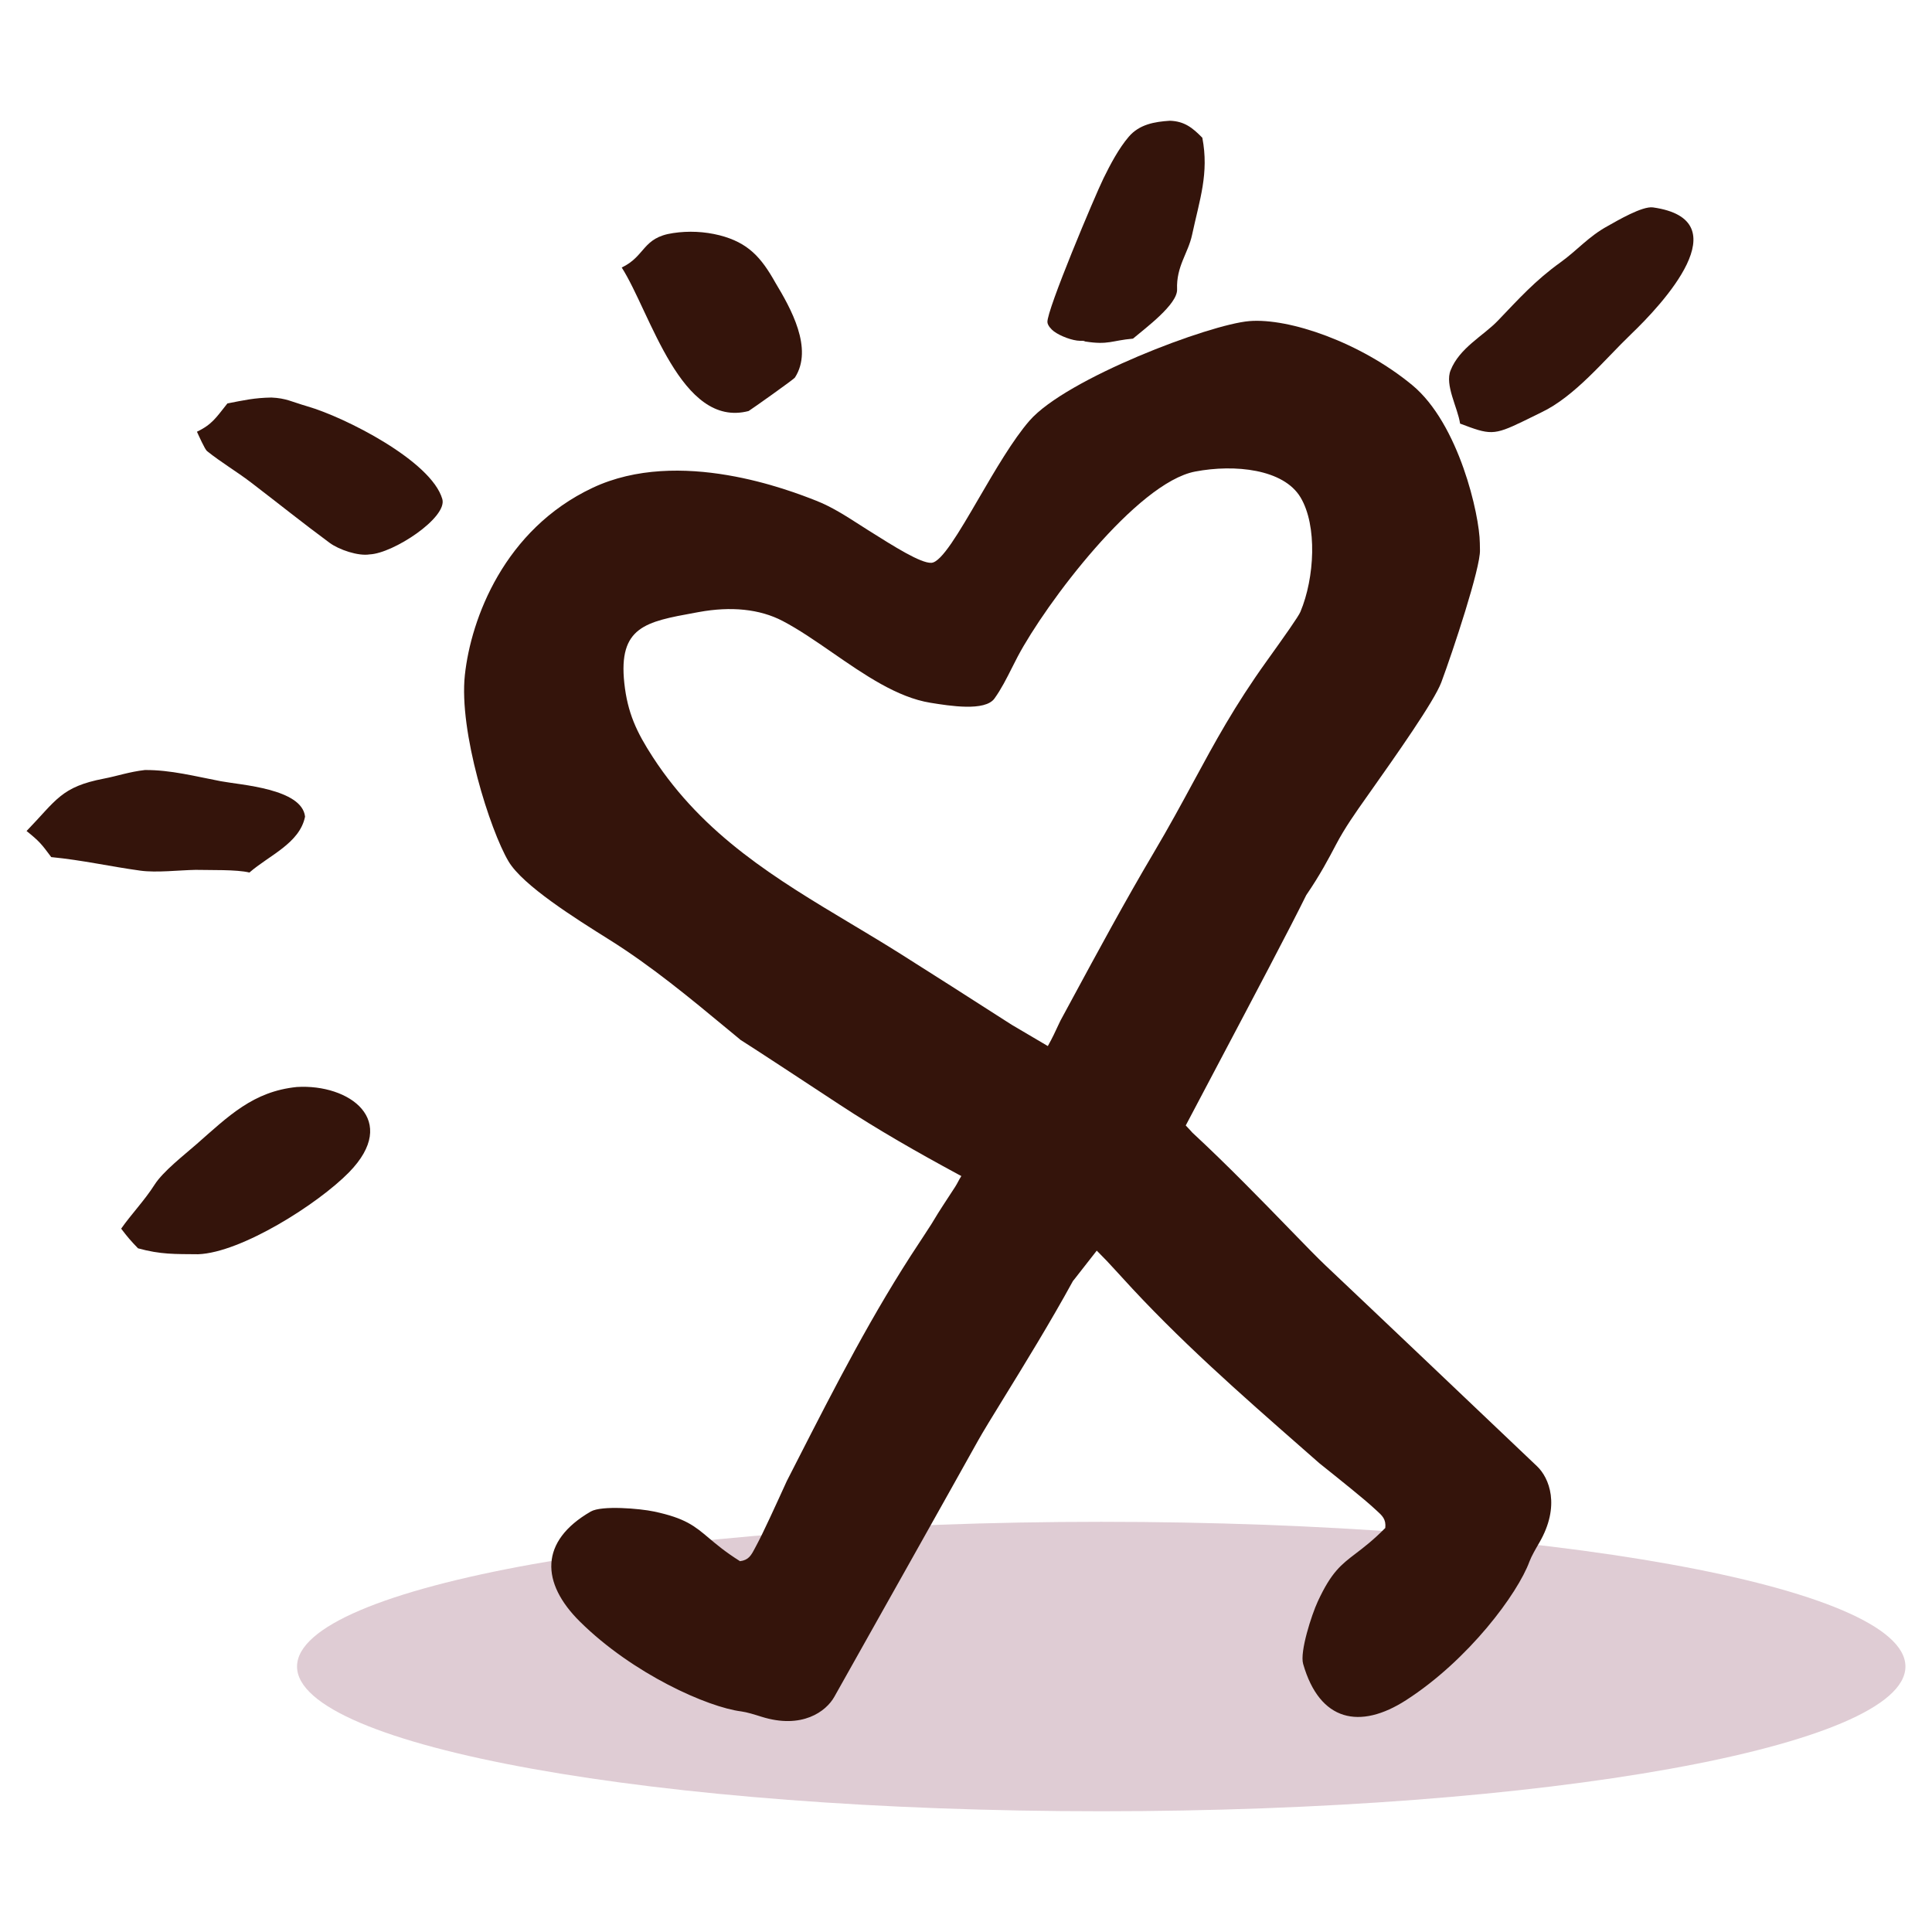
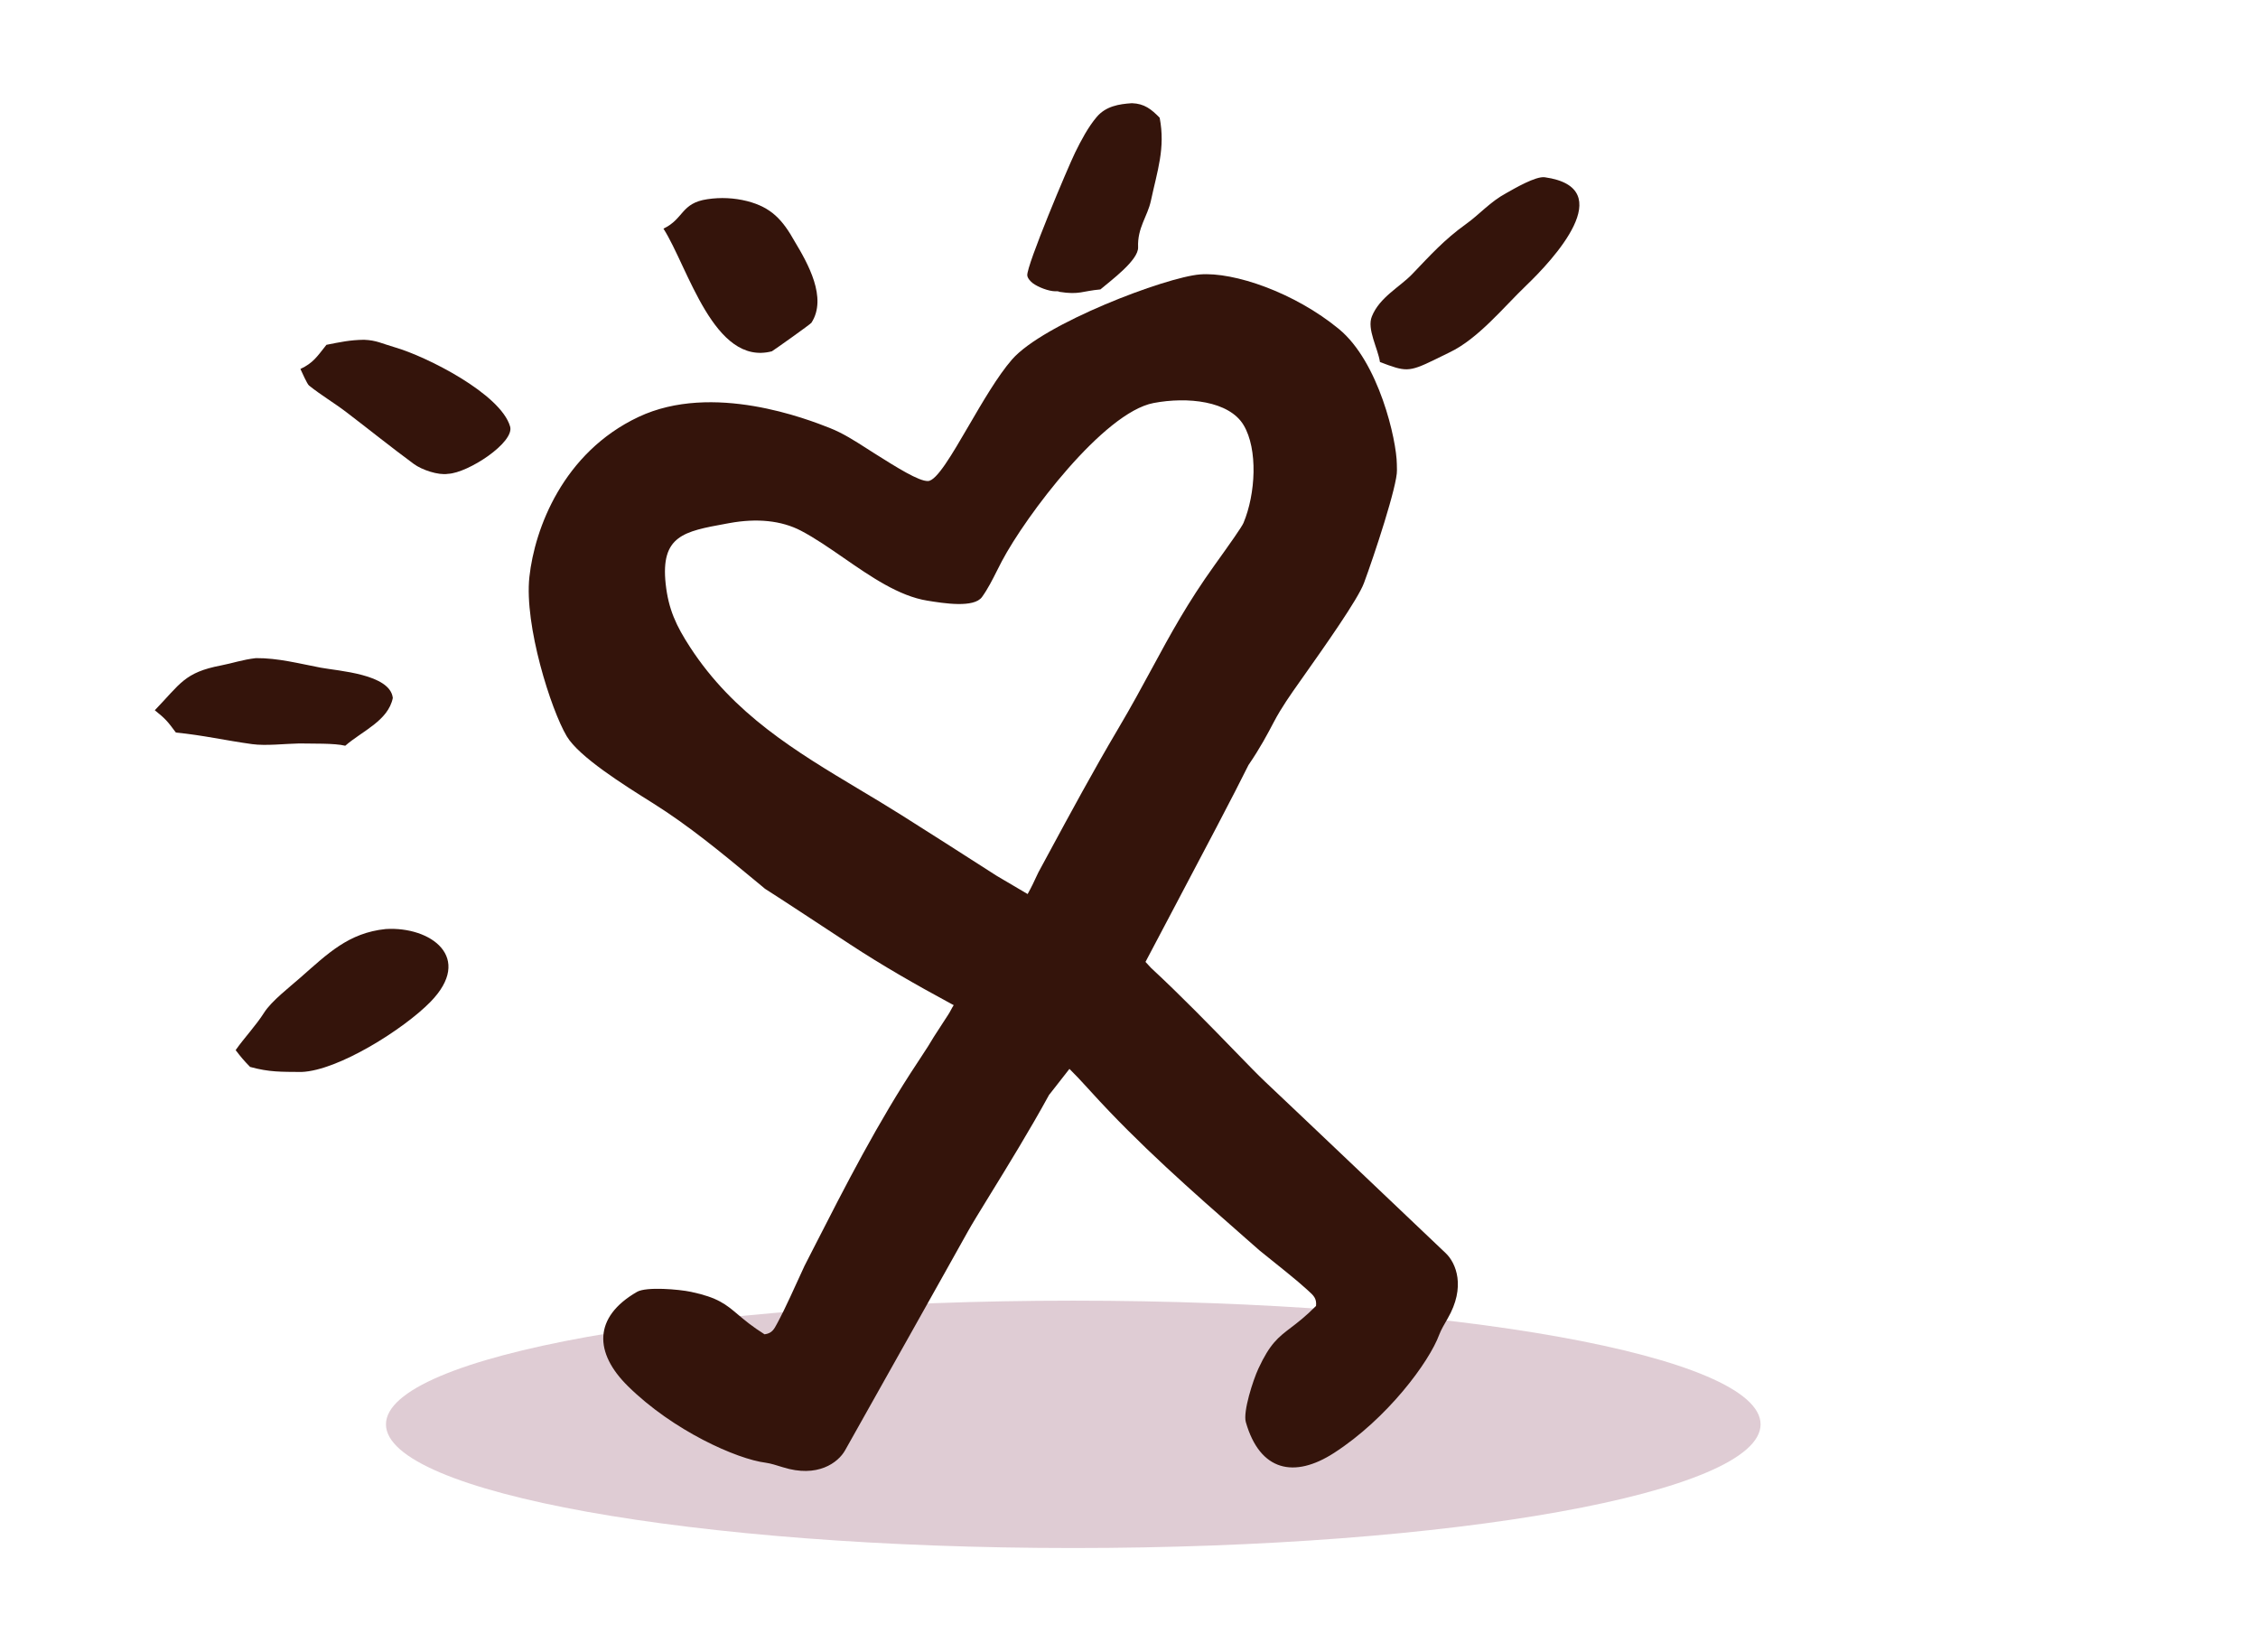
- <svg xmlns="http://www.w3.org/2000/svg" width="400" height="400" viewBox="0 0 400 400" fill="none">
-   <path d="M394.5 345.038C394.5 361.585 319.955 375 228 375C136.045 375 61.5 361.585 61.5 345.038C61.5 328.49 136.045 315.076 228 315.076C319.955 315.076 394.5 328.49 394.5 345.038Z" fill="#DFCCD4" />
-   <path fill-rule="evenodd" clip-rule="evenodd" d="M191.35 255.735C191.072 256.159 190.741 256.663 190.337 257.277C190.587 256.896 190.809 256.559 191.008 256.256C191.13 256.069 191.244 255.897 191.35 255.735Z" fill="#34140B" />
-   <path fill-rule="evenodd" clip-rule="evenodd" d="M303.162 289.255L303.193 289.284C305.072 291.071 306.952 292.858 308.832 294.645C306.942 292.849 305.052 291.052 303.162 289.255ZM227.919 259.793C227.84 259.713 227.757 259.629 227.669 259.539L227.309 259.174C227.538 259.407 227.74 259.611 227.919 259.793Z" fill="#34140B" />
-   <path fill-rule="evenodd" clip-rule="evenodd" d="M258.681 66.479C250.431 67.143 220.753 78.361 213.144 87.104C209.715 91.045 206.027 97.376 202.659 103.157C198.555 110.204 194.926 116.435 192.819 116.527C190.623 116.624 185.2 113.209 179.823 109.822C179.221 109.442 178.617 109.055 178.012 108.667C175.115 106.807 172.164 104.913 168.983 103.665C163.699 101.586 140.661 92.519 122.677 101.003C104.419 109.615 97.519 128.031 96.246 139.751C94.973 151.471 101.463 171.904 105.287 178.342C108.256 183.342 119.149 190.165 126.151 194.552L126.165 194.56C134.875 200.017 142.85 206.623 150.778 213.191L150.786 213.197C151.6 213.871 152.414 214.546 153.228 215.218L153.242 215.249C156.346 217.205 166.082 223.607 173.828 228.701C181.788 233.933 189.969 238.592 198.33 243.113L199.036 243.488C198.498 244.312 198.267 244.936 197.719 245.775C195.932 248.51 194.301 251.008 194.201 251.2C194.107 251.356 194.019 251.501 193.936 251.637C193.415 252.499 193.118 252.991 192.813 253.478C192.407 254.126 191.987 254.766 191.008 256.256C190.809 256.559 190.587 256.896 190.337 257.277C180.693 271.811 172.901 287.06 164.999 302.526L162.903 306.626C160.606 311.666 157.927 317.542 156.617 319.938C156.506 320.14 156.404 320.336 156.305 320.523L156.286 320.56C155.511 322.029 154.997 323 153.212 323.228C150.2 321.334 148.339 319.764 146.761 318.432L146.753 318.425C143.836 315.962 141.885 314.314 135.403 312.943C132.498 312.323 124.574 311.643 122.32 312.943C111.655 319.096 111.969 327.736 120.082 335.753C131.056 346.599 146.539 353.463 153.481 354.332C154.703 354.504 156.147 354.958 157.656 355.432C166.042 358.068 171.04 354.332 172.731 351.316C176.133 345.252 179.542 339.187 182.951 333.121C184.805 329.824 186.658 326.526 188.511 323.228C191.077 318.659 194.036 313.386 196.732 308.572C198.933 304.642 200.959 301.019 202.455 298.337C203.519 296.43 205.457 293.279 207.84 289.405L207.869 289.359C212.026 282.601 217.529 273.656 222.109 265.279C222.202 265.108 222.294 265.042 222.356 264.962L222.425 264.874L227.072 258.931C227.2 259.066 227.281 259.15 227.309 259.174L227.669 259.539C228.373 260.253 228.775 260.66 229.17 261.074C229.697 261.625 230.212 262.188 231.413 263.501C231.657 263.767 231.929 264.065 232.235 264.399C243.923 277.294 256.724 288.525 269.708 299.914L273.149 302.935C277.444 306.371 282.452 310.379 284.443 312.228C284.612 312.385 284.776 312.532 284.934 312.674L284.962 312.699C286.19 313.806 287.001 314.538 286.806 316.354C284.295 318.893 282.359 320.367 280.717 321.618L280.71 321.624C277.675 323.936 275.645 325.482 272.831 331.569C271.564 334.296 269.078 341.967 269.801 344.495C273.225 356.458 281.572 358.149 291.13 351.989C304.06 343.659 314.22 329.95 316.66 323.292C317.108 322.125 317.877 320.803 318.681 319.422C323.147 311.746 320.727 305.942 318.229 303.573C313.217 298.816 308.205 294.05 303.193 289.284L303.162 289.255L303.101 289.197C300.394 286.623 297.688 284.05 294.981 281.477C291.199 277.884 286.833 273.739 282.847 269.961C279.593 266.876 276.592 264.035 274.369 261.935C272.789 260.443 270.221 257.799 267.064 254.549L267.059 254.543L267.024 254.507C261.411 248.728 253.948 241.046 246.869 234.501C246.883 234.492 246.239 233.806 245.495 233.015C247.556 229.101 249.775 224.903 252.022 220.651C259.401 206.688 267.08 192.156 270.446 185.323C273.292 181.18 275.171 177.6 276.587 174.901L276.594 174.89C278.415 171.418 280.637 168.275 282.892 165.086C283.04 164.876 283.188 164.667 283.336 164.457L283.439 164.31L283.448 164.3C288.964 156.49 296.95 145.184 298.414 141.252C300.801 134.841 306.563 117.47 306.41 113.874C306.395 113.53 306.39 113.039 306.384 112.427C306.328 106.633 302.059 87.698 292.359 79.708C281.634 70.872 266.931 65.815 258.681 66.479ZM219.549 211.322C220.313 209.912 221.079 208.496 221.847 207.076C227.362 196.877 232.99 186.47 238.861 176.554L238.867 176.543C242.065 171.142 244.642 166.385 247.097 161.851C251.551 153.627 255.608 146.135 262.251 136.875C266.039 131.589 268.82 127.661 269.236 126.671C272.188 119.634 272.761 108.824 269.259 102.973C265.756 97.121 255.659 96.065 247.448 97.629C235.329 99.935 216.501 124.968 210.699 135.946C210.298 136.705 209.907 137.481 209.515 138.261C208.415 140.449 207.3 142.667 205.894 144.618C203.944 147.328 196.636 146.148 192.639 145.502C185.758 144.395 178.966 139.701 172.398 135.162C168.878 132.728 165.421 130.339 162.049 128.571C157.271 126.07 151.304 125.507 144.706 126.715L143.856 126.87C133.681 128.724 128 129.759 129.259 141.443C129.929 147.592 131.79 151.571 135.183 156.789C145.739 173.017 160.769 182.014 176.2 191.252C179.607 193.291 183.033 195.341 186.434 197.484C192.678 201.419 200.982 206.725 209.448 212.159L216.943 216.577C217.895 214.886 218.597 213.358 219.06 212.349C219.274 211.885 219.436 211.53 219.549 211.322Z" fill="#34140B" />
-   <path d="M332.891 46.782C334.866 45.674 340.027 42.629 342.239 42.941C360.511 45.532 344.101 63.043 337.743 69.14C332.163 74.491 326.088 82.074 319.099 85.389L315.34 87.232C309.184 90.214 308.47 90.038 302.294 87.7C301.822 84.419 299.071 79.694 300.341 76.643C302.187 72.009 307.127 69.513 310.107 66.403C314.517 61.801 317.869 58.06 323.077 54.322C326.548 51.83 328.928 48.923 332.891 46.782Z" fill="#34140B" />
-   <path d="M61.445 225.051C72.333 224.38 82.824 231.922 72.252 242.723C65.861 249.252 49.948 259.353 41.023 259.677C36.214 259.632 33.276 259.749 28.579 258.452C27.112 256.942 26.369 256.076 25.086 254.382C27.148 251.424 29.931 248.539 31.996 245.288C33.761 242.51 38.15 239.12 40.667 236.91C47.377 231.021 52.414 225.978 61.445 225.051Z" fill="#34140B" />
-   <path d="M242.205 25C245.226 25.096 246.913 26.46 248.93 28.52C250.345 35.907 248.372 41.31 246.804 48.635C245.99 52.442 243.514 55.134 243.703 59.907C243.826 63.003 237.139 67.937 234.571 70.111C230.17 70.497 229.499 71.463 224.68 70.704C224.321 70.505 224.026 70.566 223.617 70.561C222.032 70.543 219.506 69.578 218.211 68.616C217.681 68.222 216.91 67.412 216.858 66.705C216.679 64.29 226.7 40.526 228.457 36.942C229.876 34.049 231.613 30.753 233.69 28.319C235.894 25.735 239.051 25.2 242.205 25Z" fill="#34140B" />
-   <path d="M139.348 48.257C142.565 47.769 145.841 47.926 149.002 48.719C154.88 50.245 157.577 53.237 160.551 58.553C163.674 63.752 168.468 72.16 164.572 78.18C164.338 78.541 155.838 84.571 154.992 85.099C140.953 88.768 134.709 64.78 128.723 55.387C133.699 53.011 132.957 49.188 139.348 48.257Z" fill="#34140B" />
-   <path d="M56.188 82.306C59.25 82.436 60.397 83.192 63.669 84.138C71.326 86.35 89.294 95.401 91.577 103.327C92.683 107.168 81.416 114.577 76.528 114.782C74.184 115.173 70.199 113.828 68.25 112.392C62.738 108.33 57.373 104.018 51.927 99.858C48.979 97.607 45.745 95.711 42.851 93.382C42.409 93.026 41.106 90.104 40.777 89.382C43.958 87.866 44.822 86.347 47.082 83.529C50.524 82.854 52.701 82.364 56.188 82.306Z" fill="#34140B" />
-   <path d="M29.994 159.425C35.351 159.385 40.45 160.742 45.714 161.742C49.868 162.531 62.513 163.264 63.159 169.076C62.041 174.612 55.705 177.091 51.638 180.649C49.015 179.997 43.481 180.174 40.499 180.096C37.084 180.156 32.423 180.72 29.067 180.259C22.655 179.378 17.148 178.091 10.61 177.454C8.567 174.715 8.169 174.198 5.5 172.052C11.715 165.621 12.649 162.905 21.536 161.199C24.309 160.667 26.74 159.8 29.994 159.425Z" fill="#34140B" />
+ <svg xmlns="http://www.w3.org/2000/svg" width="547" height="400" viewBox="0 0 547 400" fill="none">
+   <path d="M426.5 345.038C426.5 361.585 351.955 375 260 375C168.045 375 93.5 361.585 93.5 345.038C93.5 328.49 168.045 315.076 260 315.076C351.955 315.076 426.5 328.49 426.5 345.038Z" fill="#DFCCD4" />
+   <path fill-rule="evenodd" clip-rule="evenodd" d="M223.35 255.735C223.072 256.159 222.741 256.663 222.337 257.277C222.587 256.896 222.809 256.559 223.008 256.256C223.13 256.069 223.244 255.897 223.35 255.735Z" fill="#34140B" />
+   <path fill-rule="evenodd" clip-rule="evenodd" d="M335.162 289.255L335.193 289.284C337.072 291.071 338.952 292.858 340.832 294.645C338.942 292.849 337.052 291.052 335.162 289.255ZM259.919 259.793C259.84 259.713 259.757 259.629 259.669 259.539L259.309 259.174C259.538 259.407 259.74 259.611 259.919 259.793Z" fill="#34140B" />
+   <path fill-rule="evenodd" clip-rule="evenodd" d="M290.681 66.479C282.431 67.143 252.753 78.361 245.144 87.104C241.715 91.045 238.027 97.376 234.659 103.157C230.555 110.204 226.926 116.435 224.819 116.527C222.623 116.624 217.2 113.209 211.823 109.822C211.221 109.442 210.617 109.055 210.012 108.667C207.115 106.807 204.164 104.913 200.983 103.665C195.699 101.586 172.661 92.519 154.677 101.003C136.419 109.615 129.519 128.031 128.246 139.751C126.973 151.471 133.463 171.904 137.287 178.342C140.256 183.342 151.149 190.165 158.151 194.552L158.165 194.56C166.875 200.017 174.85 206.623 182.778 213.191L182.786 213.197C183.6 213.871 184.414 214.546 185.228 215.218L185.242 215.249C188.346 217.205 198.082 223.607 205.828 228.701C213.788 233.933 221.969 238.592 230.33 243.113L231.036 243.488C230.498 244.312 230.267 244.936 229.719 245.775C227.932 248.51 226.301 251.008 226.201 251.2C226.107 251.356 226.019 251.501 225.936 251.637C225.415 252.499 225.118 252.991 224.813 253.478C224.407 254.126 223.987 254.766 223.008 256.256C222.809 256.559 222.587 256.896 222.337 257.277C212.693 271.811 204.901 287.06 196.999 302.526L194.903 306.626C192.606 311.666 189.927 317.542 188.617 319.938C188.506 320.14 188.404 320.336 188.305 320.523L188.286 320.56C187.511 322.029 186.997 323 185.212 323.228C182.2 321.334 180.339 319.764 178.761 318.432L178.753 318.425C175.836 315.962 173.885 314.314 167.403 312.943C164.498 312.323 156.574 311.643 154.32 312.943C143.655 319.096 143.969 327.736 152.082 335.753C163.056 346.599 178.539 353.463 185.481 354.332C186.703 354.504 188.147 354.958 189.656 355.432C198.042 358.068 203.04 354.332 204.731 351.316C208.133 345.252 211.542 339.187 214.951 333.121C216.805 329.824 218.658 326.526 220.511 323.228C223.077 318.659 226.036 313.386 228.732 308.572C230.933 304.642 232.959 301.019 234.455 298.337C235.519 296.43 237.457 293.279 239.84 289.405L239.869 289.359C244.026 282.601 249.529 273.656 254.109 265.279C254.202 265.108 254.294 265.042 254.356 264.962L254.425 264.874L259.072 258.931C259.2 259.066 259.281 259.15 259.309 259.174L259.669 259.539C260.373 260.253 260.775 260.66 261.17 261.074C261.697 261.625 262.212 262.188 263.413 263.501C263.657 263.767 263.929 264.065 264.235 264.399C275.923 277.294 288.724 288.525 301.708 299.914L305.149 302.935C309.444 306.371 314.452 310.379 316.443 312.228C316.612 312.385 316.776 312.532 316.934 312.674L316.962 312.699C318.19 313.806 319.001 314.538 318.806 316.354C316.295 318.893 314.359 320.367 312.717 321.618L312.71 321.624C309.675 323.936 307.645 325.482 304.831 331.569C303.564 334.296 301.078 341.967 301.801 344.495C305.225 356.458 313.572 358.149 323.13 351.989C336.06 343.659 346.22 329.95 348.66 323.292C349.108 322.125 349.877 320.803 350.681 319.422C355.147 311.746 352.727 305.942 350.229 303.573C345.217 298.816 340.205 294.05 335.193 289.284L335.162 289.255L335.101 289.197C332.394 286.623 329.688 284.05 326.981 281.477C323.199 277.884 318.833 273.739 314.847 269.961C311.593 266.876 308.592 264.035 306.369 261.935C304.789 260.443 302.221 257.799 299.064 254.549L299.059 254.543L299.024 254.507C293.411 248.728 285.948 241.046 278.869 234.501C278.883 234.492 278.239 233.806 277.495 233.015C279.556 229.101 281.775 224.903 284.022 220.651C291.401 206.688 299.08 192.156 302.446 185.323C305.292 181.18 307.171 177.6 308.587 174.901L308.594 174.89C310.415 171.418 312.637 168.275 314.892 165.086C315.04 164.876 315.188 164.667 315.336 164.457L315.439 164.31L315.448 164.3C320.964 156.49 328.95 145.184 330.414 141.252C332.801 134.841 338.563 117.47 338.41 113.874C338.395 113.53 338.39 113.039 338.384 112.427C338.328 106.633 334.059 87.698 324.359 79.708C313.634 70.872 298.931 65.815 290.681 66.479ZM251.549 211.322C252.313 209.912 253.079 208.496 253.847 207.076C259.362 196.877 264.99 186.47 270.861 176.554L270.867 176.543C274.065 171.142 276.642 166.385 279.097 161.851C283.551 153.627 287.608 146.135 294.251 136.875C298.039 131.589 300.82 127.661 301.236 126.671C304.188 119.634 304.761 108.824 301.259 102.973C297.756 97.121 287.659 96.065 279.448 97.629C267.329 99.935 248.501 124.968 242.699 135.946C242.298 136.705 241.907 137.481 241.515 138.261C240.415 140.449 239.3 142.667 237.894 144.618C235.944 147.328 228.636 146.148 224.639 145.502C217.758 144.395 210.966 139.701 204.398 135.162C200.878 132.728 197.421 130.339 194.049 128.571C189.271 126.07 183.304 125.507 176.706 126.715L175.856 126.87C165.681 128.724 160 129.759 161.259 141.443C161.929 147.592 163.79 151.571 167.183 156.789C177.739 173.017 192.769 182.014 208.2 191.252C211.607 193.291 215.033 195.341 218.434 197.484C224.678 201.419 232.982 206.725 241.448 212.159L248.943 216.577C249.895 214.886 250.597 213.358 251.06 212.349C251.274 211.885 251.436 211.53 251.549 211.322Z" fill="#34140B" />
+   <path d="M364.891 46.782C366.866 45.674 372.027 42.629 374.239 42.941C392.511 45.532 376.101 63.043 369.743 69.14C364.163 74.491 358.088 82.074 351.099 85.389L347.34 87.232C341.184 90.214 340.47 90.038 334.294 87.7C333.822 84.419 331.071 79.694 332.341 76.643C334.187 72.009 339.127 69.513 342.107 66.403C346.517 61.801 349.869 58.06 355.077 54.322C358.548 51.83 360.928 48.923 364.891 46.782Z" fill="#34140B" />
+   <path d="M93.445 225.051C104.333 224.38 114.824 231.922 104.252 242.723C97.861 249.252 81.948 259.353 73.023 259.677C68.213 259.632 65.276 259.749 60.58 258.452C59.112 256.942 58.368 256.076 57.086 254.382C59.148 251.424 61.931 248.539 63.996 245.288C65.761 242.51 70.15 239.12 72.667 236.91C79.376 231.021 84.414 225.978 93.445 225.051Z" fill="#34140B" />
+   <path d="M274.205 25C277.226 25.096 278.913 26.46 280.93 28.52C282.345 35.907 280.372 41.31 278.804 48.635C277.99 52.442 275.514 55.134 275.703 59.907C275.826 63.003 269.139 67.937 266.571 70.111C262.17 70.497 261.499 71.463 256.68 70.704C256.321 70.505 256.026 70.566 255.617 70.561C254.032 70.543 251.506 69.578 250.211 68.616C249.681 68.222 248.91 67.412 248.858 66.705C248.679 64.29 258.7 40.526 260.457 36.942C261.876 34.049 263.613 30.753 265.69 28.319C267.894 25.735 271.051 25.2 274.205 25Z" fill="#34140B" />
+   <path d="M171.348 48.257C174.565 47.769 177.841 47.926 181.002 48.719C186.88 50.245 189.577 53.237 192.551 58.553C195.674 63.752 200.468 72.16 196.572 78.18C196.338 78.541 187.838 84.571 186.992 85.099C172.953 88.768 166.709 64.78 160.723 55.387C165.699 53.011 164.957 49.188 171.348 48.257Z" fill="#34140B" />
+   <path d="M88.188 82.306C91.25 82.436 92.397 83.192 95.669 84.138C103.325 86.35 121.294 95.401 123.577 103.327C124.683 107.168 113.416 114.577 108.528 114.782C106.184 115.173 102.199 113.828 100.25 112.392C94.738 108.33 89.373 104.018 83.927 99.858C80.979 97.607 77.745 95.711 74.851 93.382C74.409 93.026 73.106 90.104 72.777 89.382C75.958 87.866 76.822 86.347 79.082 83.529C82.524 82.854 84.701 82.364 88.188 82.306Z" fill="#34140B" />
+   <path d="M61.993 159.425C67.351 159.385 72.45 160.742 77.714 161.742C81.868 162.531 94.513 163.264 95.159 169.076C94.041 174.612 87.705 177.091 83.638 180.649C81.015 179.997 75.481 180.174 72.499 180.096C69.084 180.156 64.423 180.72 61.067 180.259C54.655 179.378 49.148 178.091 42.61 177.454C40.567 174.715 40.169 174.198 37.5 172.052C43.715 165.621 44.649 162.905 53.536 161.199C56.309 160.667 58.74 159.8 61.993 159.425Z" fill="#34140B" />
</svg>
